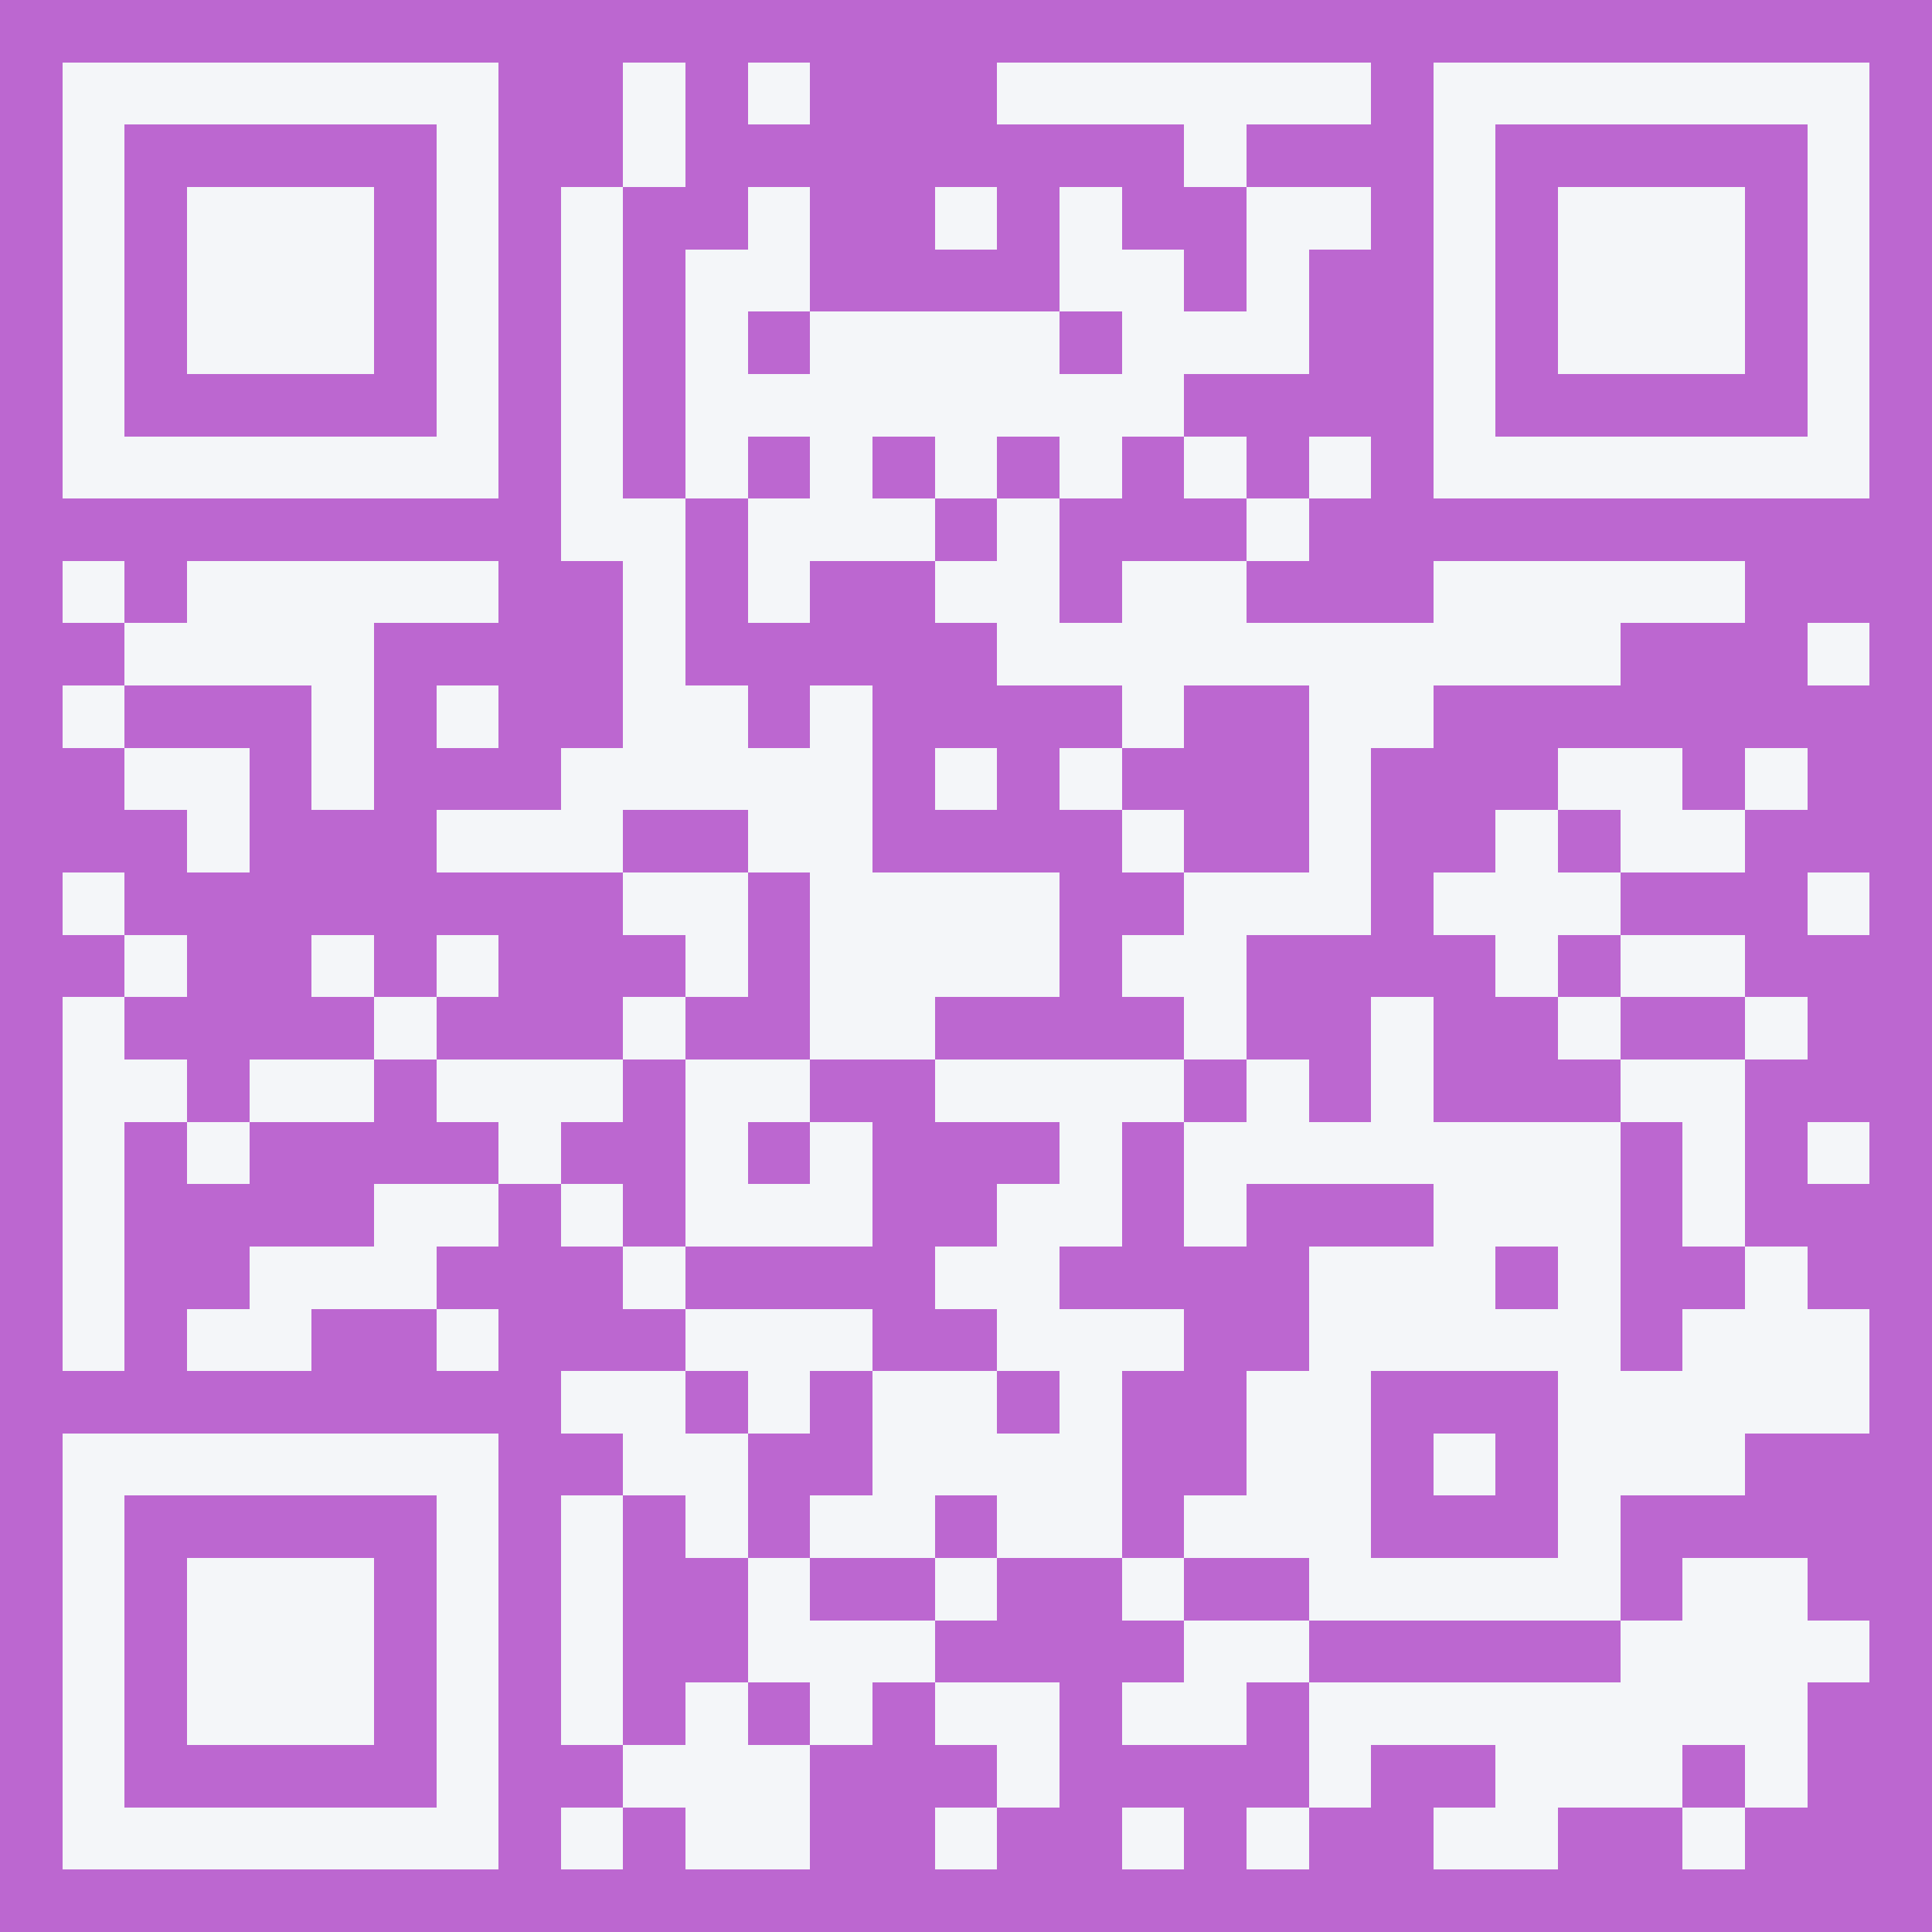
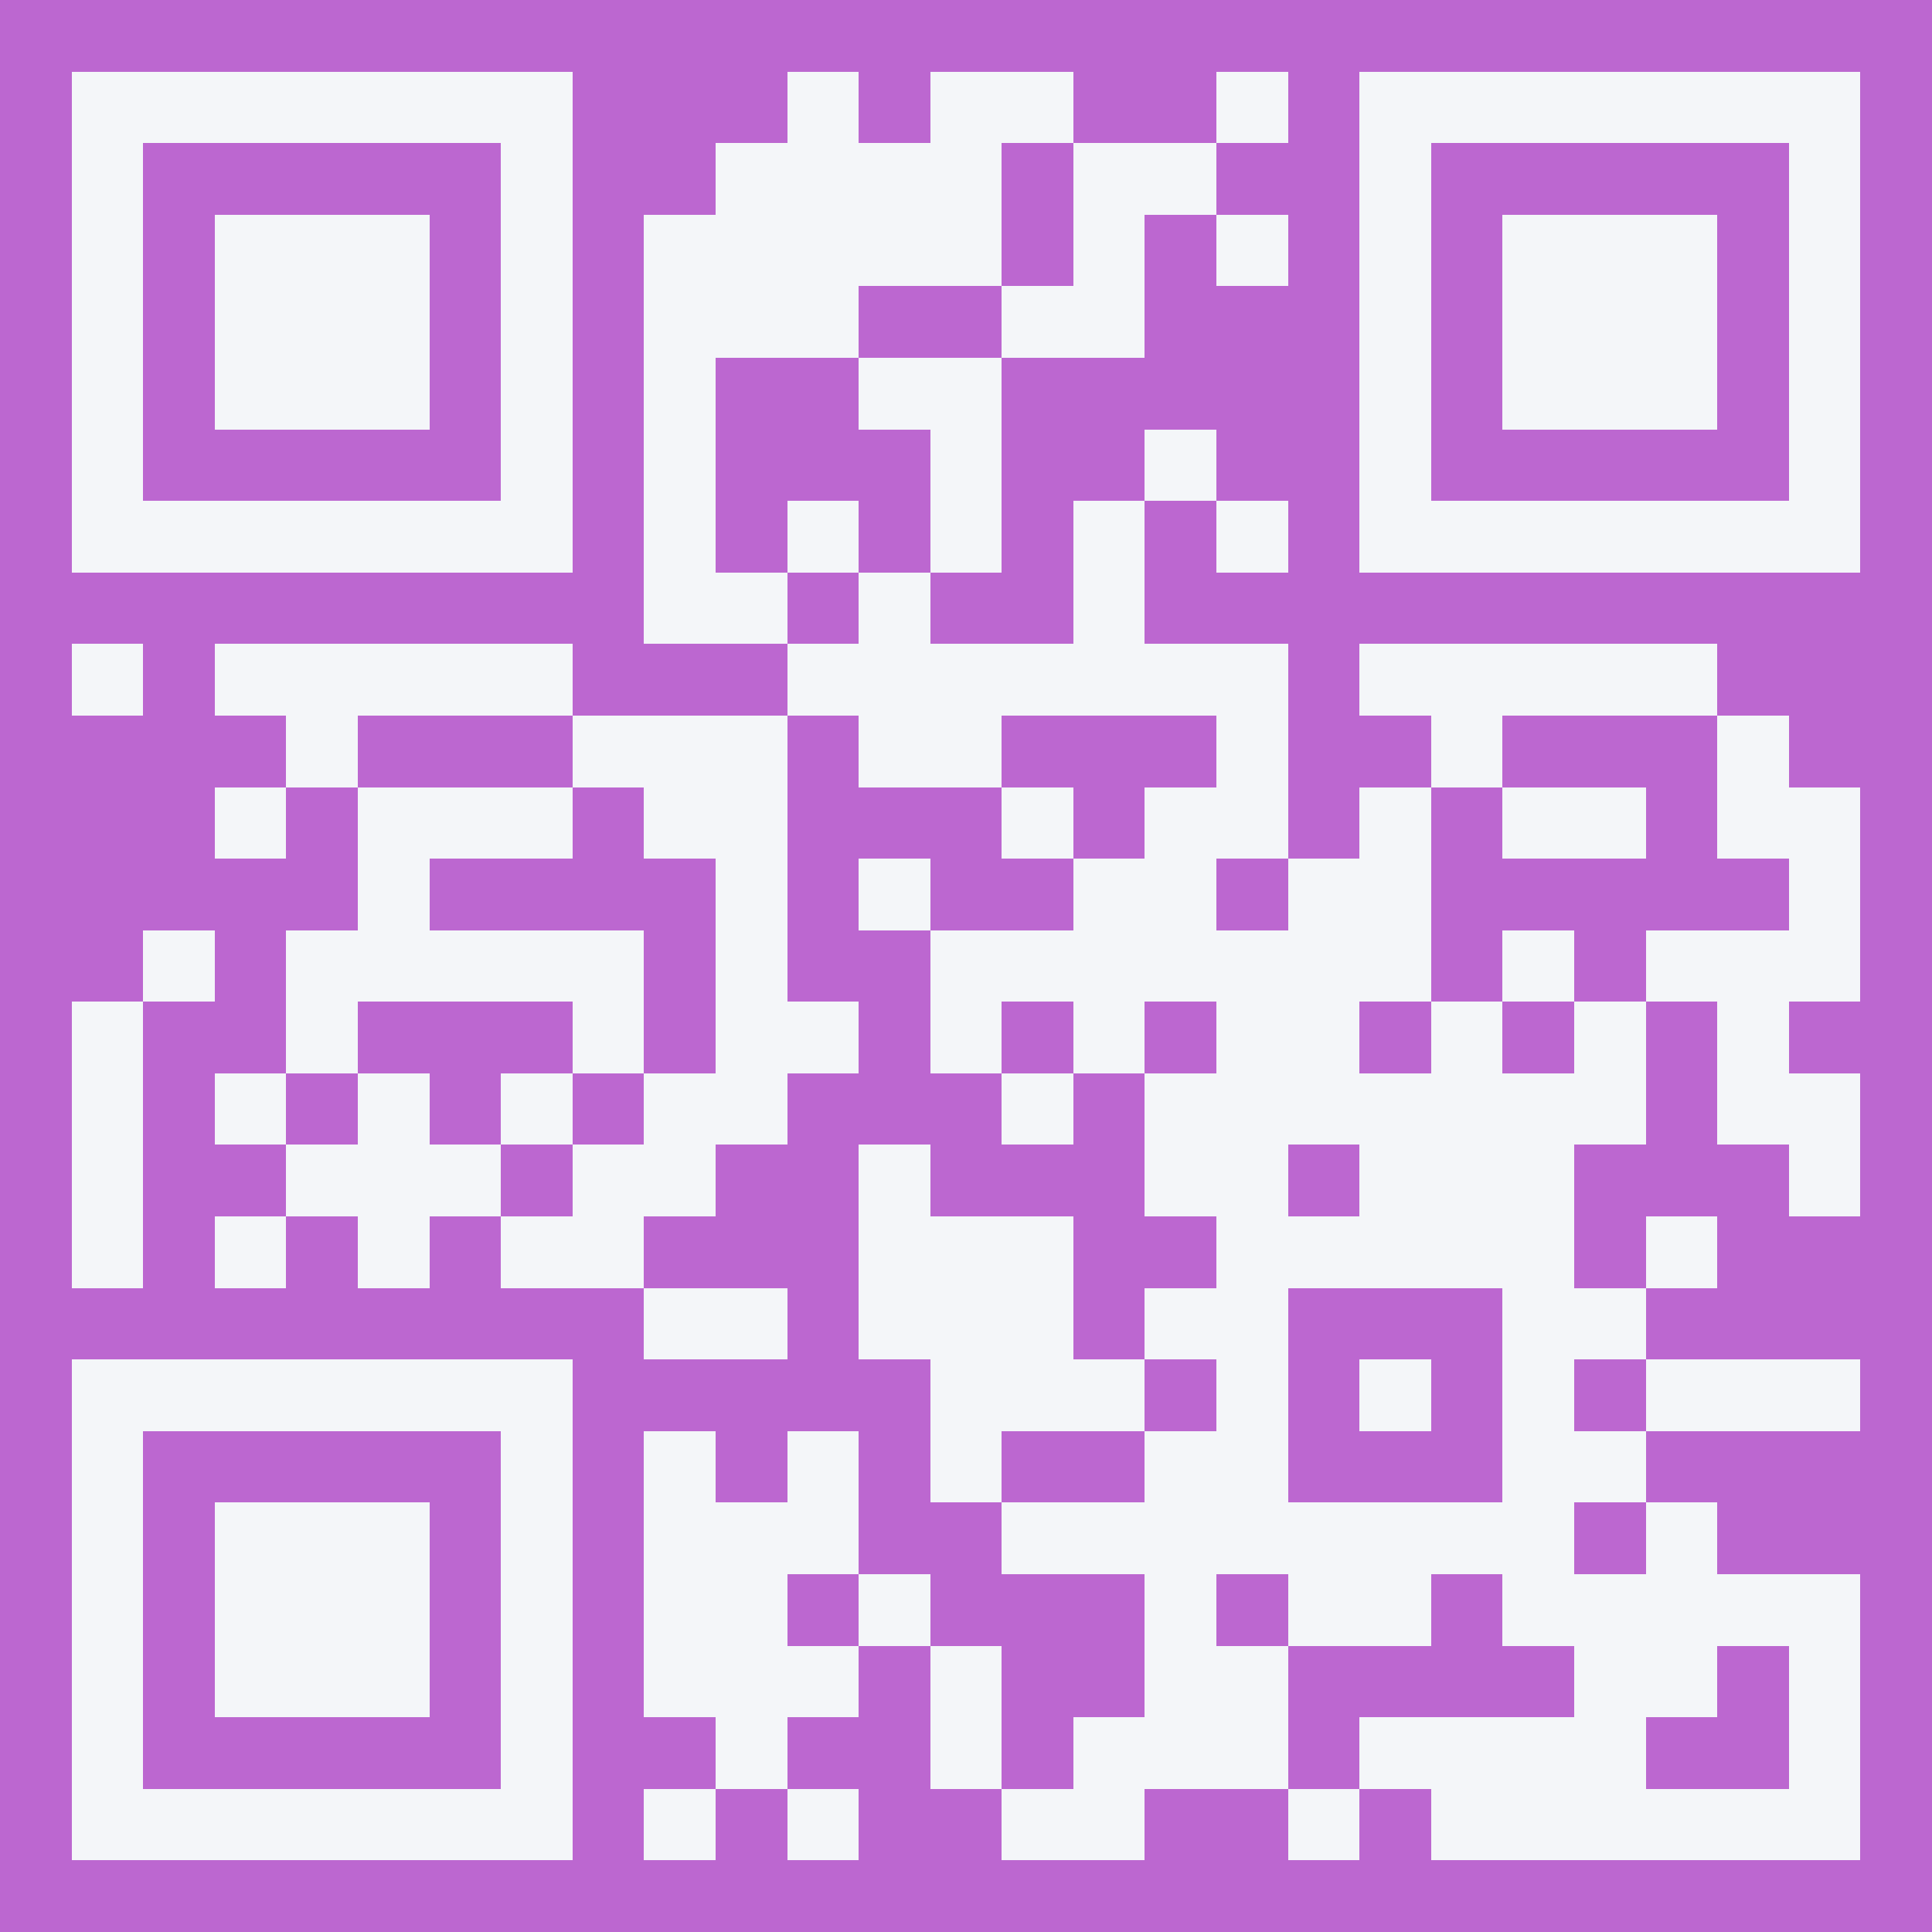
- <svg xmlns="http://www.w3.org/2000/svg" viewBox="0 0 31 31" shape-rendering="crispEdges">
-   <path fill="#BC67D0" d="M0 0h31v31H0z" />
-   <path stroke="#F4F6F9" d="M1 1.5h7m2 0h1m1 0h1m3 0h6m1 0h7M1 2.5h1m5 0h1m2 0h1m8 0h1m3 0h1m5 0h1M1 3.5h1m1 0h3m1 0h1m1 0h1m2 0h1m2 0h1m1 0h1m2 0h2m1 0h1m1 0h3m1 0h1M1 4.5h1m1 0h3m1 0h1m1 0h1m1 0h2m4 0h2m1 0h1m2 0h1m1 0h3m1 0h1M1 5.5h1m1 0h3m1 0h1m1 0h1m1 0h1m1 0h4m1 0h3m2 0h1m1 0h3m1 0h1M1 6.5h1m5 0h1m1 0h1m1 0h8m4 0h1m5 0h1M1 7.5h7m1 0h1m1 0h1m1 0h1m1 0h1m1 0h1m1 0h1m1 0h1m1 0h7M9 8.5h2m1 0h3m1 0h1m3 0h1M1 9.5h1m1 0h5m2 0h1m1 0h1m2 0h2m1 0h2m3 0h5M2 10.5h4m4 0h1m5 0h10m3 0h1M1 11.5h1m3 0h1m1 0h1m2 0h2m1 0h1m4 0h1m2 0h2M2 12.5h2m1 0h1m3 0h5m1 0h1m1 0h1m3 0h1m3 0h2m1 0h1M3 13.5h1m3 0h3m2 0h2m4 0h1m2 0h1m2 0h1m1 0h2M1 14.5h1m8 0h2m1 0h4m2 0h3m1 0h3m3 0h1M2 15.5h1m2 0h1m1 0h1m3 0h1m1 0h4m1 0h2m4 0h1m1 0h2M1 16.5h1m4 0h1m3 0h1m2 0h2m4 0h1m2 0h1m2 0h1m2 0h1M1 17.5h2m1 0h2m1 0h3m1 0h2m2 0h4m1 0h1m1 0h1m3 0h2M1 18.5h1m1 0h1m4 0h1m2 0h1m1 0h1m3 0h1m1 0h7m1 0h1m1 0h1M1 19.5h1m4 0h2m1 0h1m1 0h3m2 0h2m1 0h1m3 0h3m1 0h1M1 20.5h1m2 0h3m3 0h1m4 0h2m4 0h3m1 0h1m2 0h1M1 21.5h1m1 0h2m2 0h1m3 0h3m2 0h3m2 0h5m1 0h3M9 22.5h2m1 0h1m1 0h2m1 0h1m2 0h2m3 0h5M1 23.5h7m2 0h2m2 0h4m2 0h2m1 0h1m1 0h3M1 24.5h1m5 0h1m1 0h1m1 0h1m1 0h2m1 0h2m1 0h3m3 0h1M1 25.5h1m1 0h3m1 0h1m1 0h1m2 0h1m2 0h1m2 0h1m2 0h5m1 0h2M1 26.5h1m1 0h3m1 0h1m1 0h1m2 0h3m4 0h2m5 0h4M1 27.5h1m1 0h3m1 0h1m1 0h1m1 0h1m1 0h1m1 0h2m1 0h2m1 0h8M1 28.5h1m5 0h1m2 0h3m3 0h1m4 0h1m2 0h3m1 0h1M1 29.5h7m1 0h1m1 0h2m2 0h1m2 0h1m1 0h1m2 0h2m2 0h1" />
+ <svg xmlns="http://www.w3.org/2000/svg" viewBox="0 0 27 27" shape-rendering="crispEdges">
+   <path fill="#BC67D0" d="M0 0h27v27H0z" />
+   <path stroke="#F4F6F9" d="M1 1.5h7m3 0h1m1 0h2m2 0h1m1 0h7M1 2.5h1m5 0h1m2 0h4m1 0h2m2 0h1m5 0h1M1 3.5h1m1 0h3m1 0h1m1 0h5m1 0h1m1 0h1m1 0h1m1 0h3m1 0h1M1 4.5h1m1 0h3m1 0h1m1 0h3m2 0h2m3 0h1m1 0h3m1 0h1M1 5.5h1m1 0h3m1 0h1m1 0h1m2 0h2m5 0h1m1 0h3m1 0h1M1 6.5h1m5 0h1m1 0h1m3 0h1m2 0h1m2 0h1m5 0h1M1 7.5h7m1 0h1m1 0h1m1 0h1m1 0h1m1 0h1m1 0h7M9 8.5h2m1 0h1m2 0h1M1 9.5h1m1 0h5m3 0h7m1 0h5M4 10.5h1m3 0h3m1 0h2m3 0h1m2 0h1m3 0h1M3 11.5h1m1 0h3m1 0h2m3 0h1m1 0h2m1 0h1m1 0h2m1 0h2M5 12.5h1m4 0h1m1 0h1m2 0h2m1 0h2m5 0h1M2 13.5h1m1 0h5m1 0h1m2 0h7m1 0h1m1 0h3M1 14.5h1m2 0h1m3 0h1m1 0h2m1 0h1m1 0h1m1 0h2m1 0h1m1 0h1m1 0h1M1 15.5h1m1 0h1m1 0h1m1 0h1m1 0h2m3 0h1m1 0h7m1 0h2M1 16.5h1m2 0h3m1 0h2m2 0h1m3 0h2m1 0h3m3 0h1M1 17.5h1m1 0h1m1 0h1m1 0h2m3 0h3m2 0h5m1 0h1M9 18.5h2m1 0h3m1 0h2m3 0h2M1 19.5h7m5 0h3m1 0h1m1 0h1m1 0h1m1 0h3M1 20.5h1m5 0h1m1 0h1m1 0h1m1 0h1m2 0h2m3 0h2M1 21.5h1m1 0h3m1 0h1m1 0h3m2 0h8m1 0h1M1 22.5h1m1 0h3m1 0h1m1 0h2m1 0h1m3 0h1m1 0h2m1 0h5M1 23.5h1m1 0h3m1 0h1m1 0h3m1 0h1m2 0h2m4 0h2m1 0h1M1 24.5h1m5 0h1m2 0h1m2 0h1m1 0h3m1 0h4m2 0h1M1 25.5h7m1 0h1m1 0h1m2 0h2m2 0h1m1 0h6" />
</svg>
